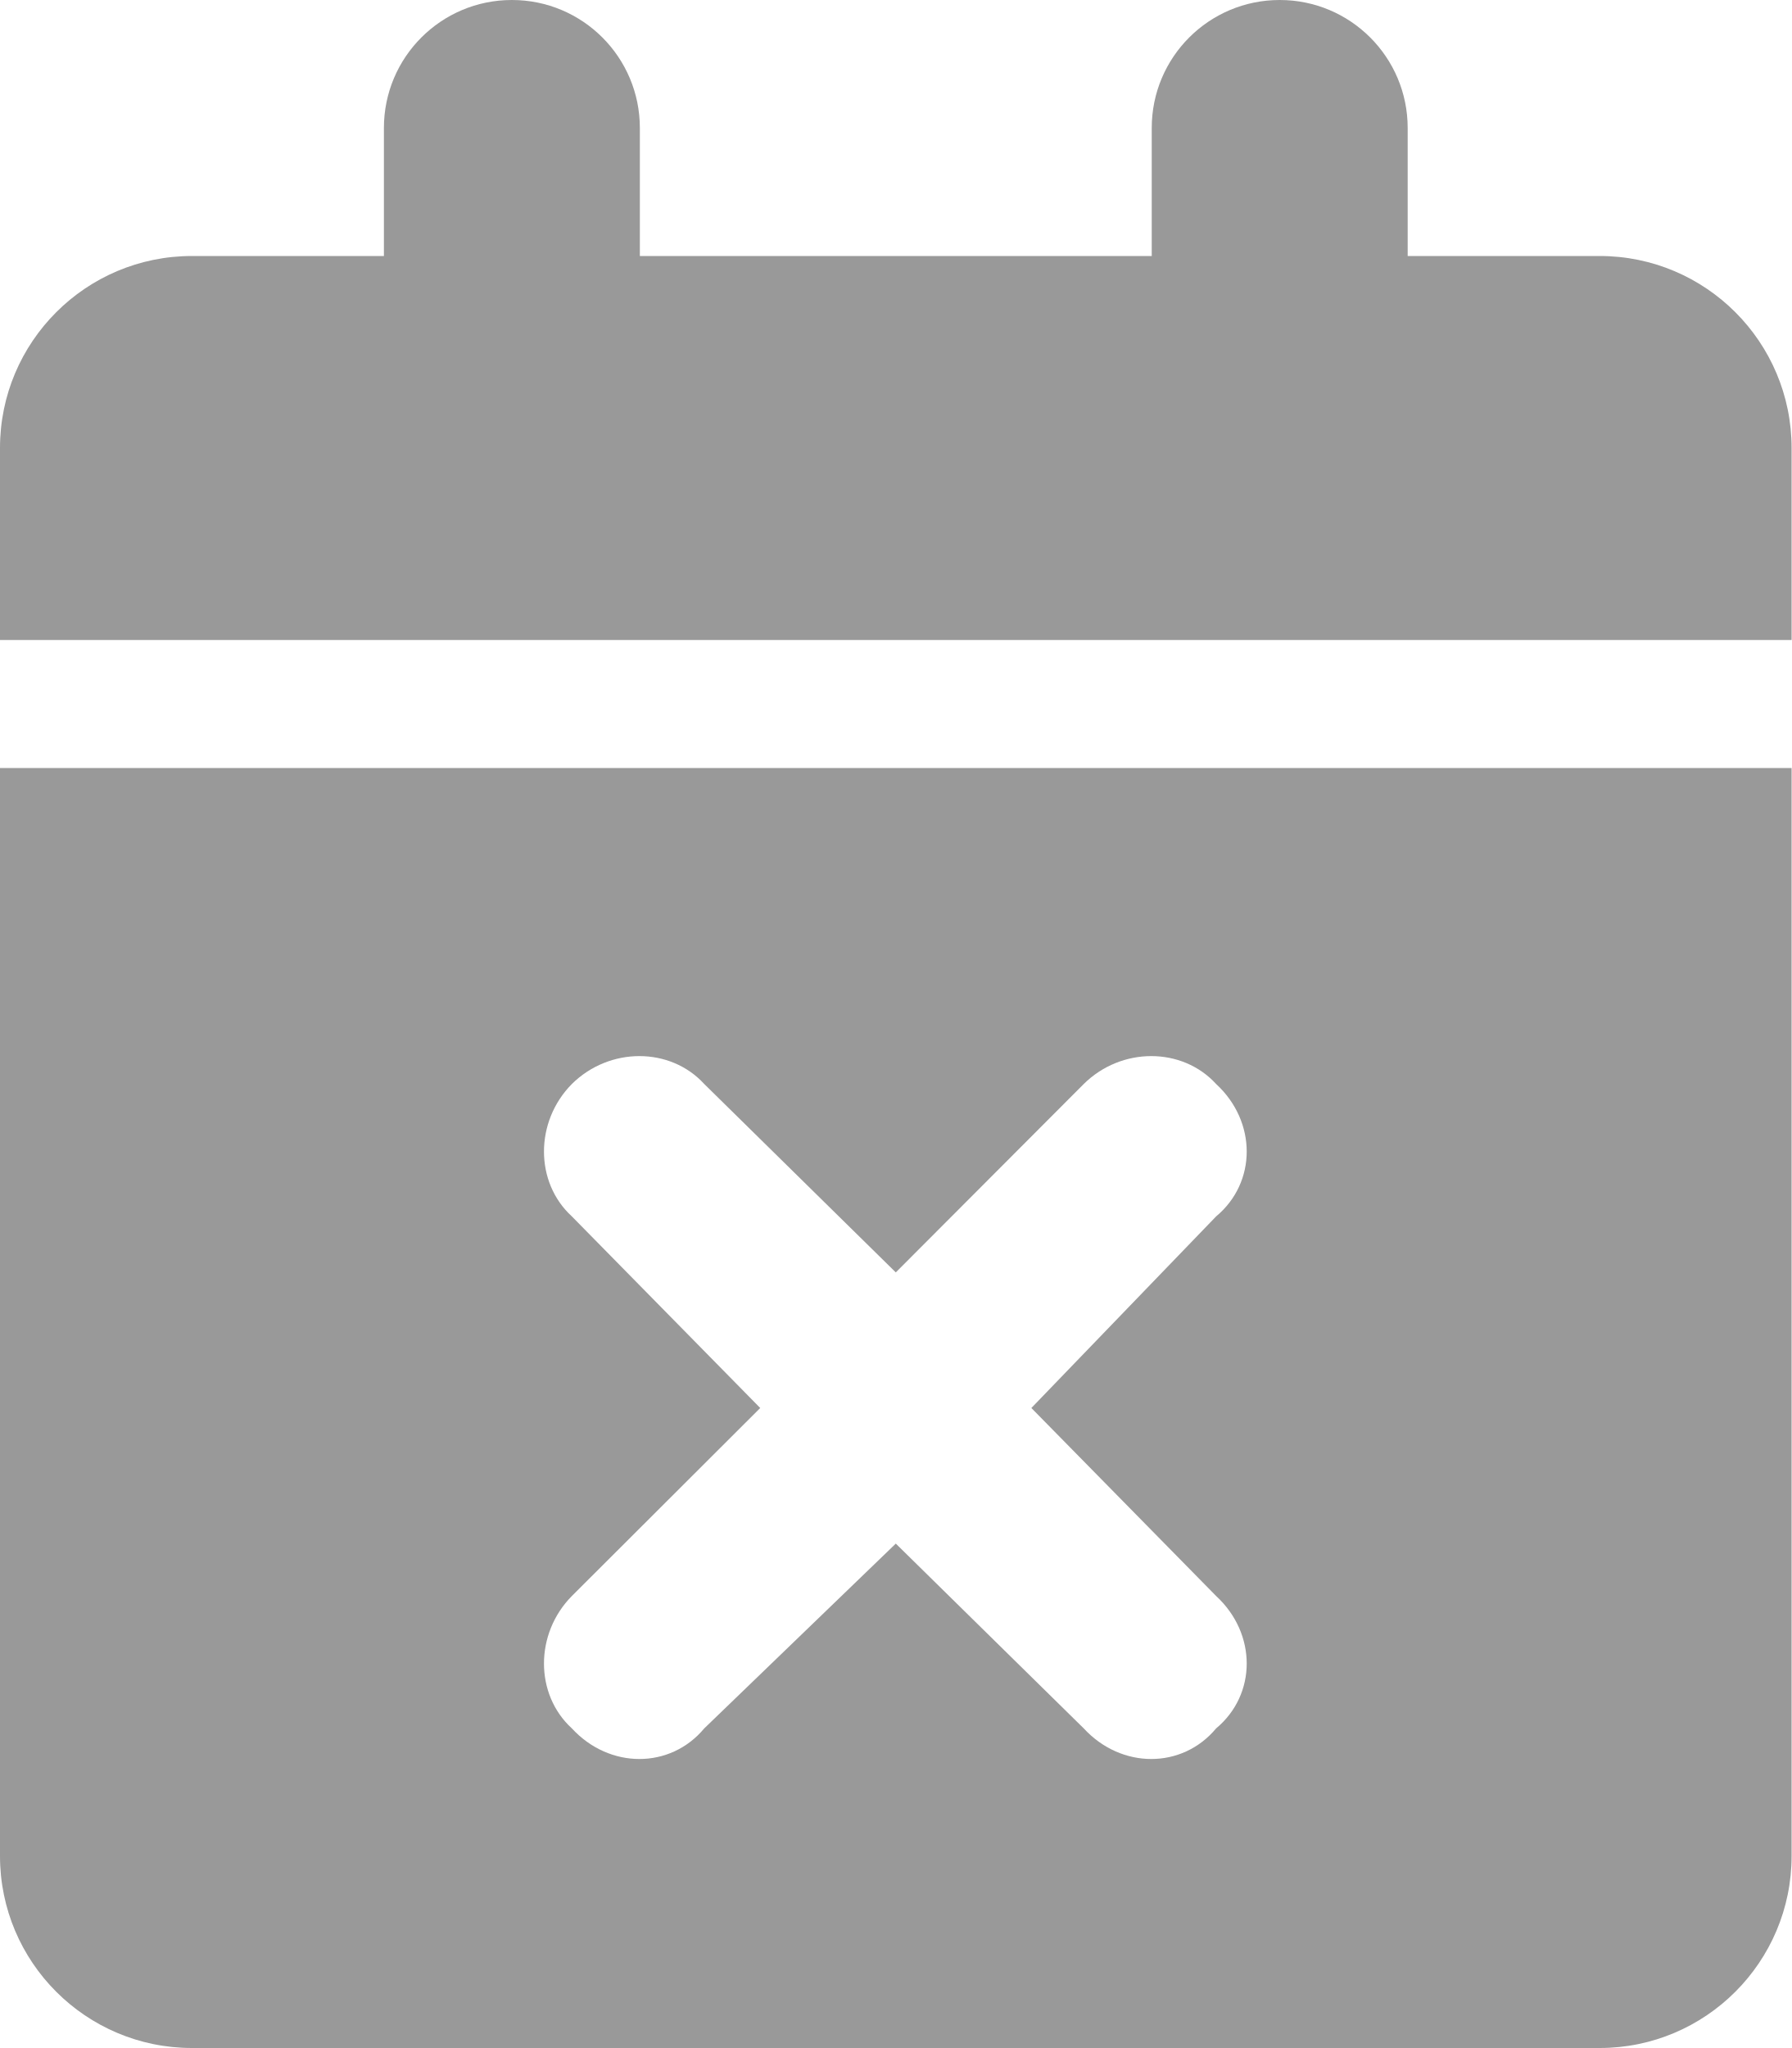
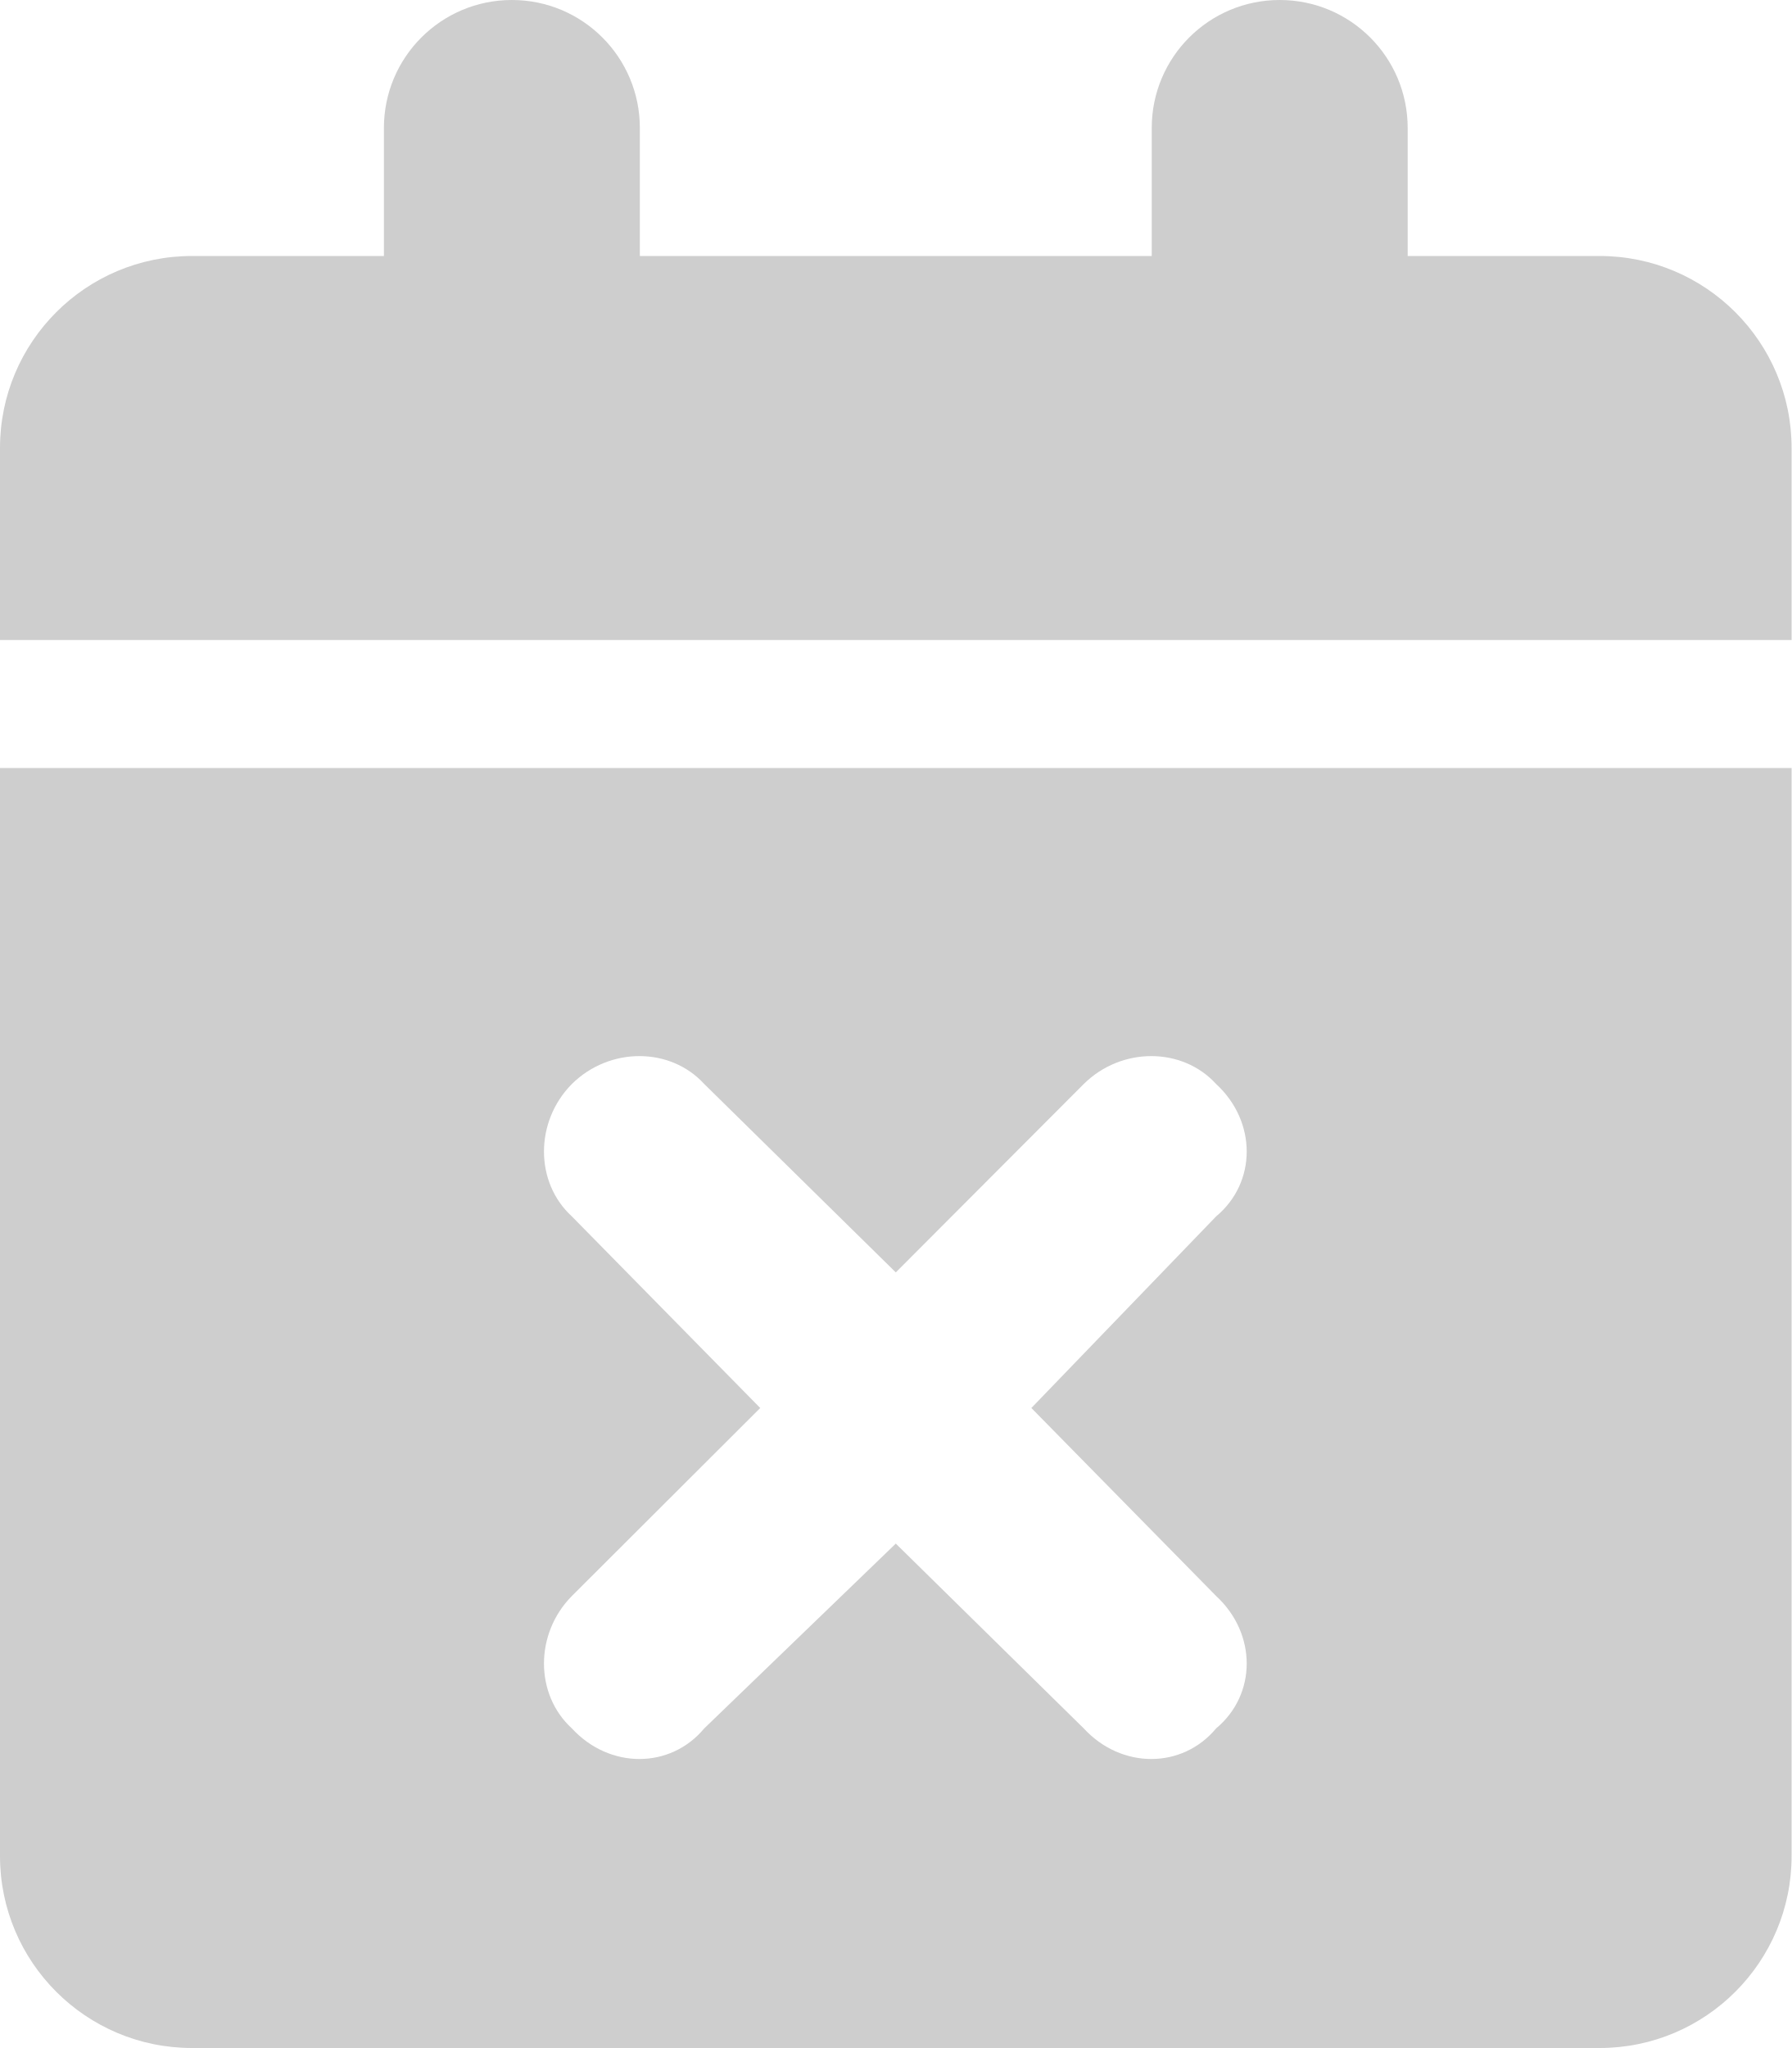
- <svg xmlns="http://www.w3.org/2000/svg" fill="#999999" viewBox="0 0 448 512">
+ <svg xmlns="http://www.w3.org/2000/svg" fill="#cecece" viewBox="0 0 448 512">
  <path d="M160 32V64H288V32C288 14.33 302.3 0 320 0C337.7 0 352 14.33 352 32V64H400C426.5 64 448 85.49 448 112V160H0V112C0 85.49 21.49 64 48 64H96V32C96 14.33 110.3 0 128 0C145.7 0 160 14.33 160 32zM0 192H448V464C448 490.5 426.5 512 400 512H48C21.49 512 0 490.5 0 464V192zM304.1 304.1C314.3 295.6 314.3 280.4 304.1 271C295.6 261.7 280.4 261.7 271 271L224 318.1L176.1 271C167.6 261.7 152.4 261.7 143 271C133.7 280.4 133.7 295.6 143 304.1L190.1 352L143 399C133.7 408.4 133.7 423.6 143 432.1C152.4 442.3 167.6 442.3 176.1 432.1L224 385.9L271 432.1C280.4 442.3 295.6 442.3 304.1 432.1C314.3 423.6 314.3 408.4 304.1 399L257.9 352L304.1 304.1z" />
</svg>
